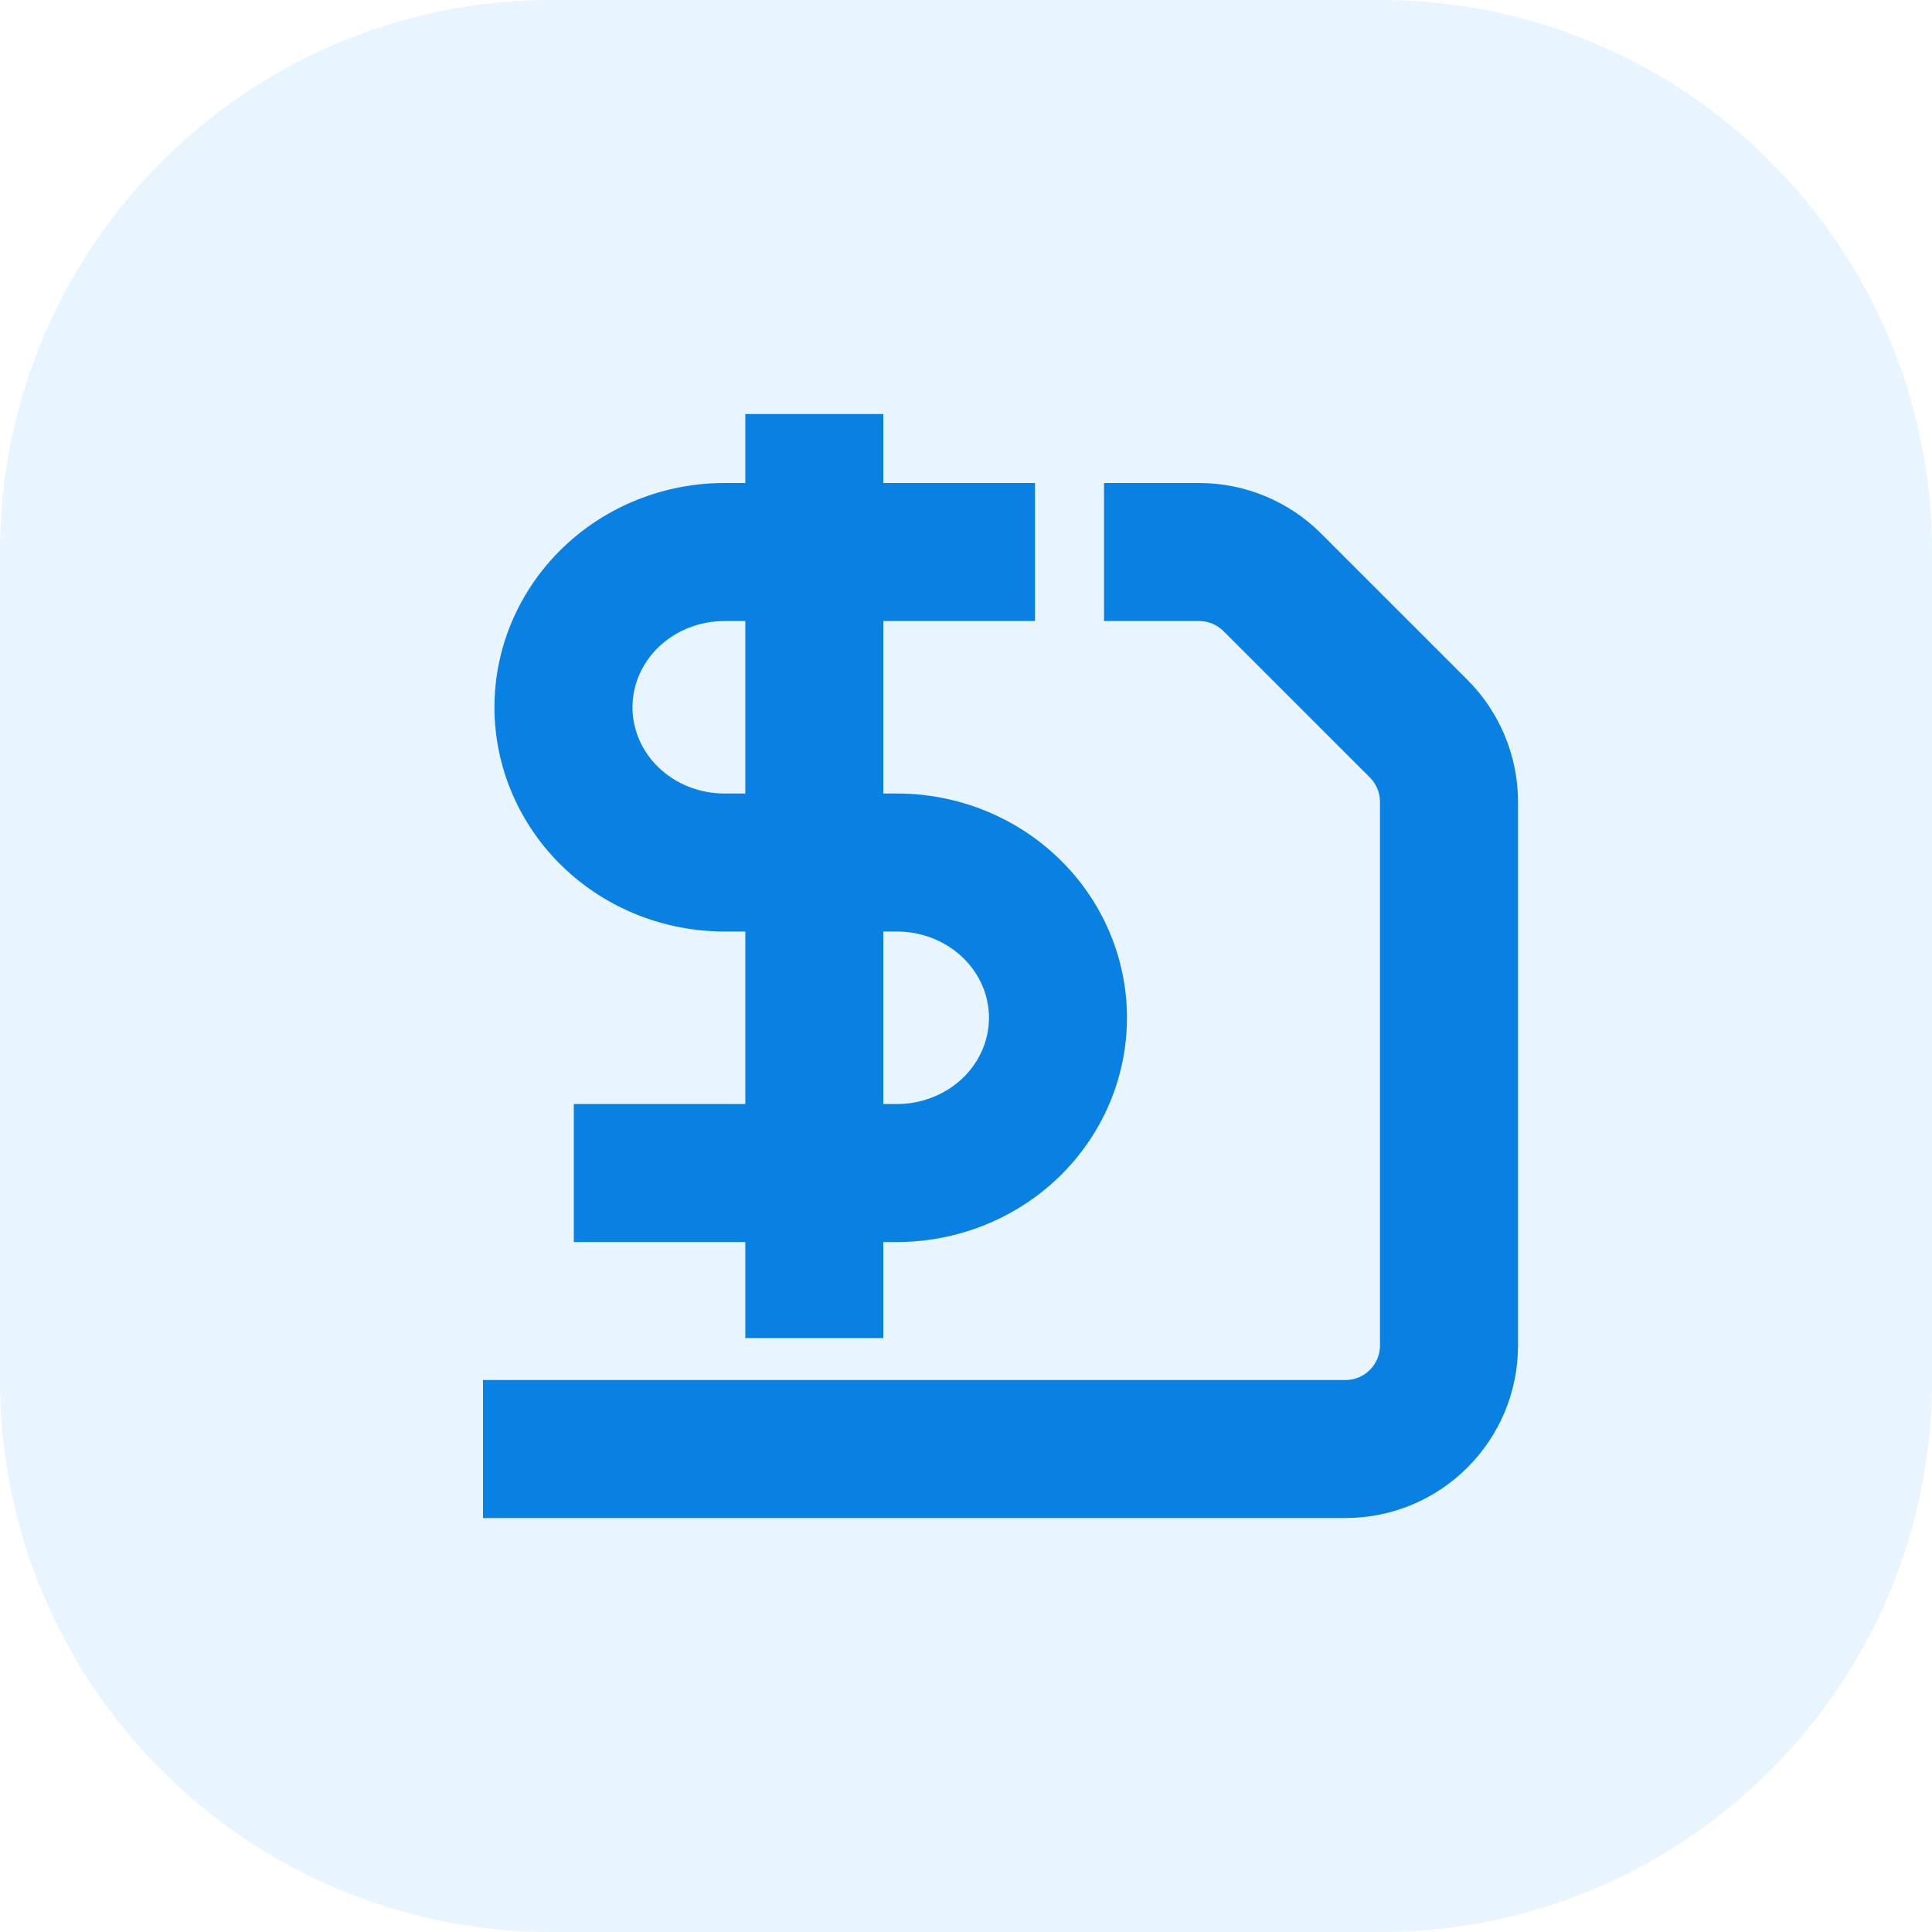
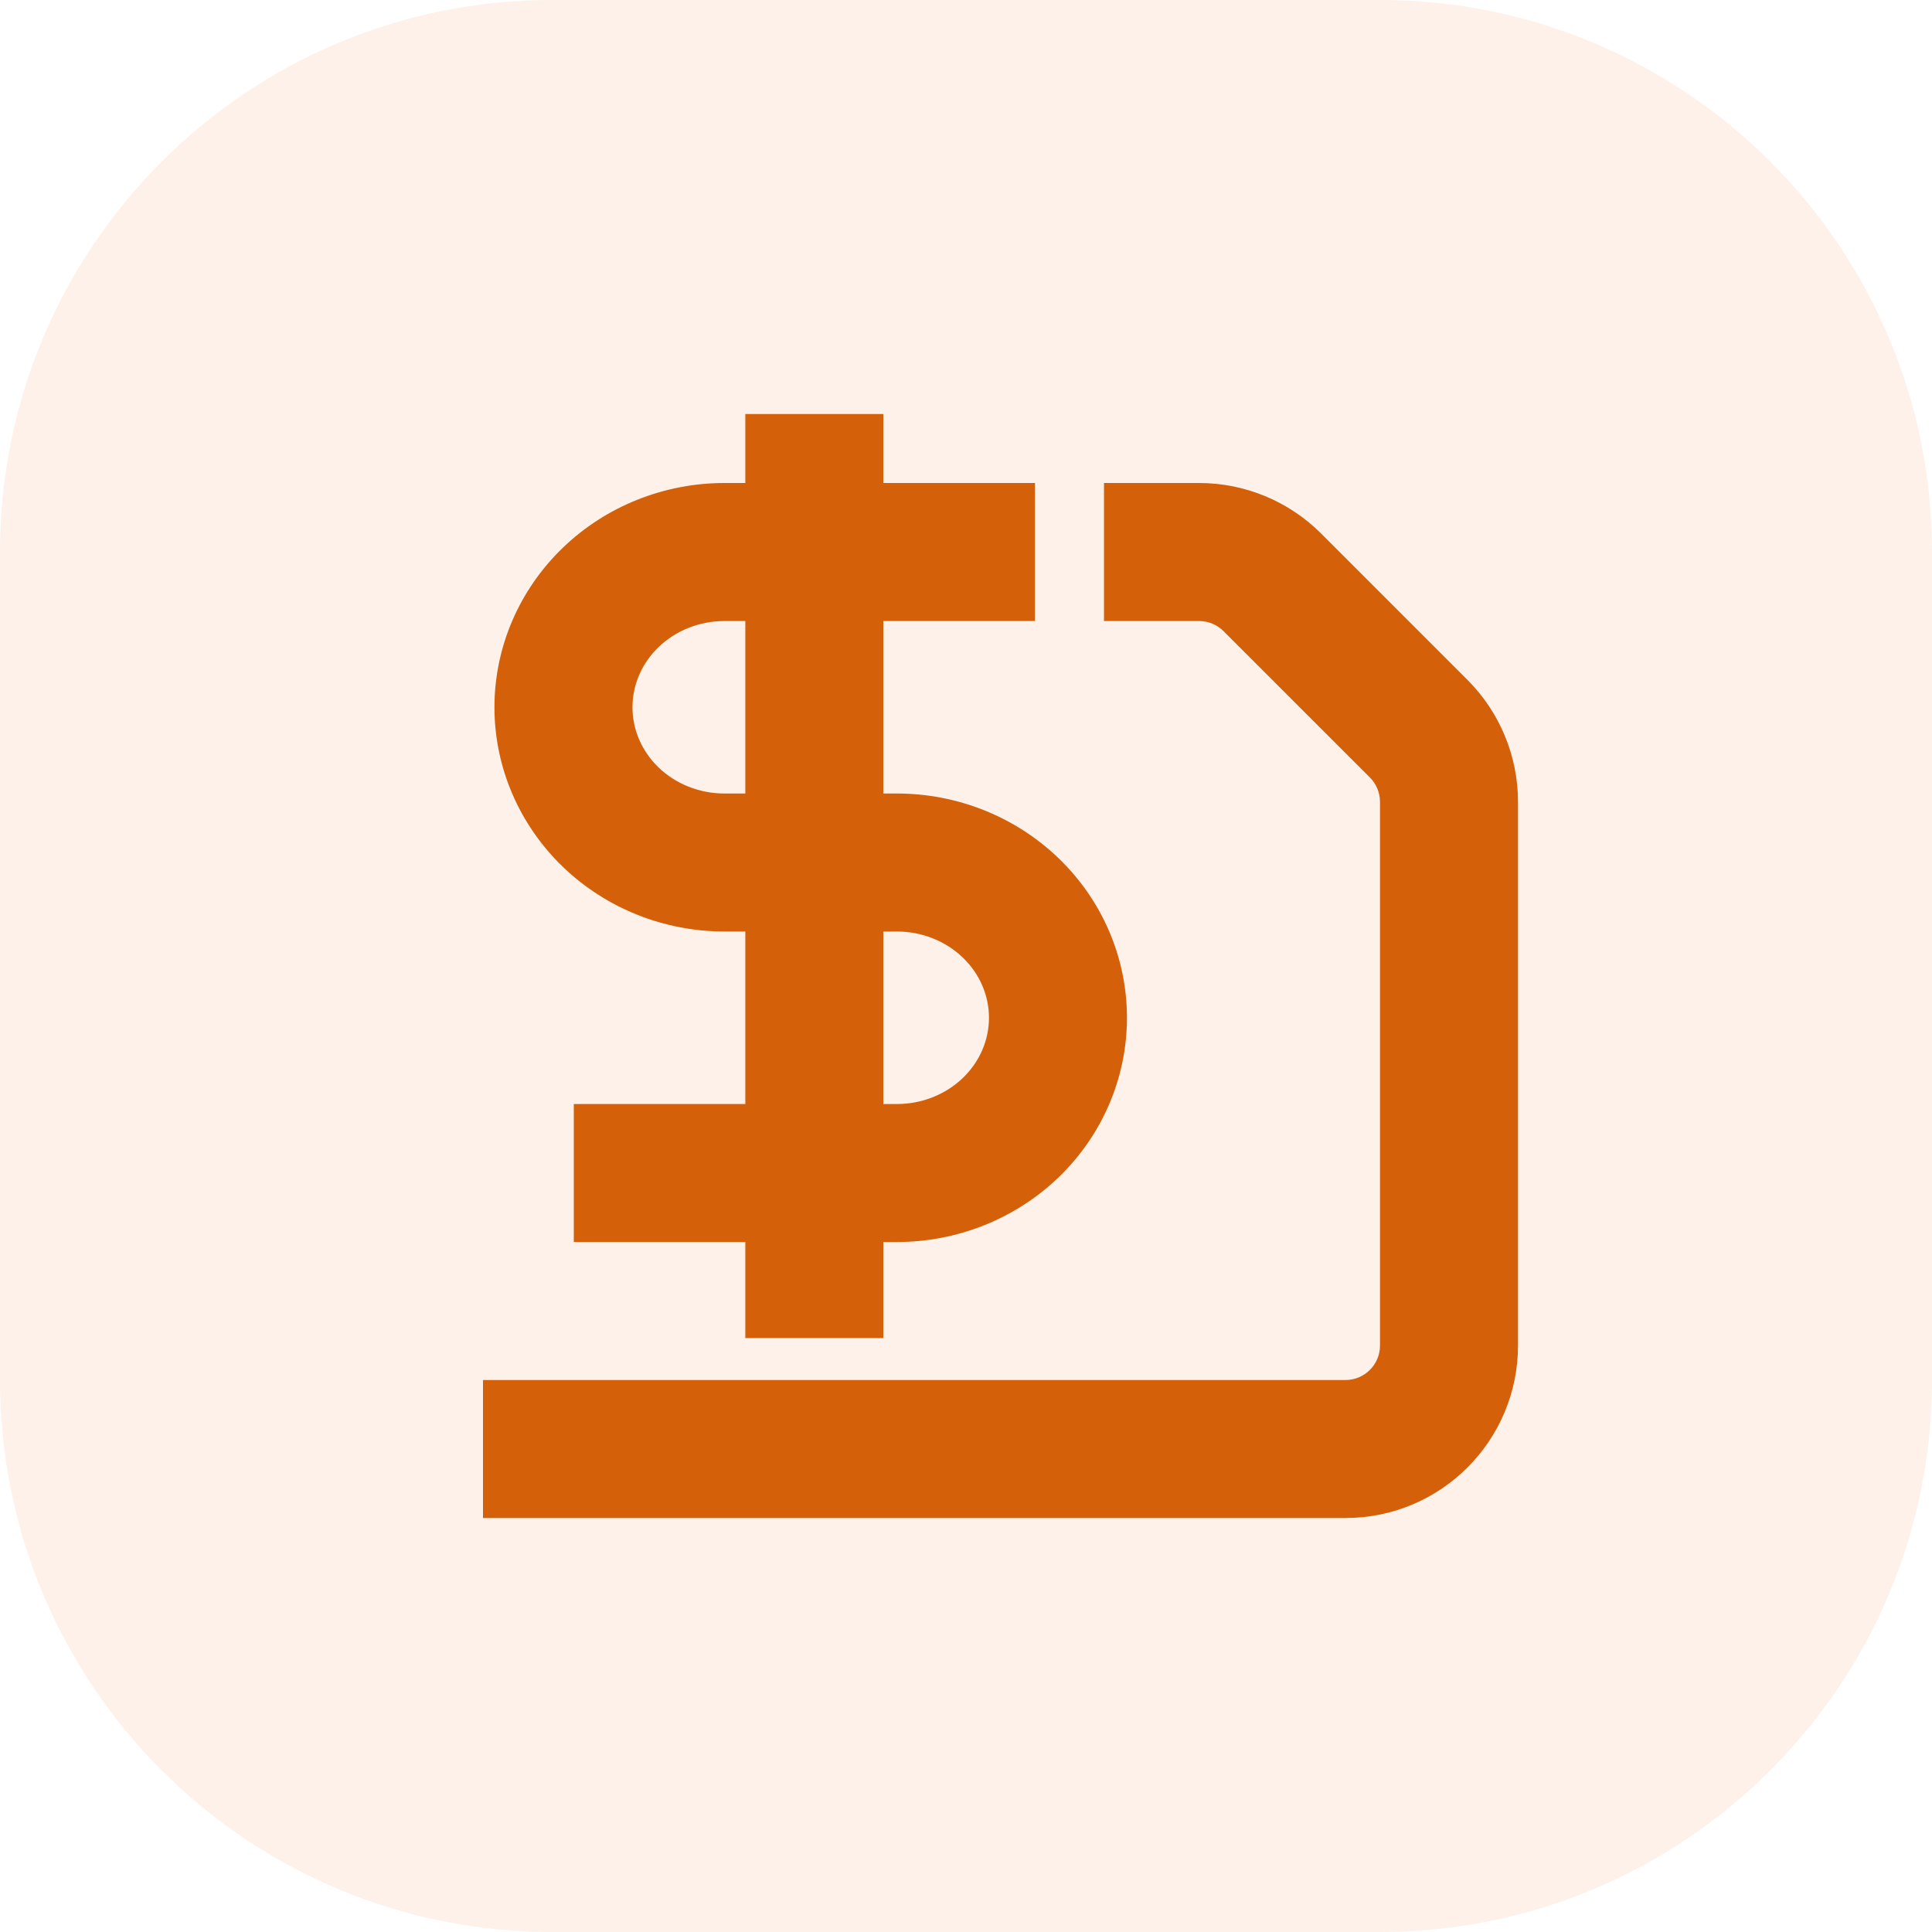
<svg xmlns="http://www.w3.org/2000/svg" width="54" height="54" viewBox="0 0 54 54" fill="none">
-   <path d="M38.571 0H15.429C6.908 0 0 6.908 0 15.429V38.571C0 47.092 6.908 54 15.429 54H38.571C47.092 54 54 47.092 54 38.571V15.429C54 6.908 47.092 0 38.571 0Z" fill="#0289F7" fill-opacity="0.09" />
-   <path d="M33.516 13.5C34.794 13.5 36.021 14.008 36.925 14.912L41.017 19.004C41.92 19.908 42.429 21.135 42.429 22.413V37.608C42.428 40.27 40.27 42.429 37.607 42.429H13.5V38.572H37.607C38.14 38.571 38.571 38.14 38.571 37.608V22.413C38.571 22.158 38.47 21.912 38.289 21.731L34.197 17.64C34.017 17.459 33.771 17.358 33.516 17.358H30.857V13.5H33.516ZM24.689 13.5H28.928V17.358H24.689V22.179H25.07C26.753 22.179 28.38 22.823 29.591 23.991C30.804 25.16 31.499 26.761 31.499 28.447C31.499 30.132 30.804 31.734 29.591 32.904C28.38 34.07 26.753 34.715 25.07 34.715H24.689V37.4H20.832V34.715H16.038V30.858H20.832V26.036H20.249C18.567 26.036 16.939 25.392 15.729 24.225C14.516 23.055 13.82 21.453 13.82 19.768C13.82 18.083 14.516 16.481 15.729 15.312C16.939 14.145 18.567 13.5 20.249 13.5H20.832V11.572H24.689V13.5ZM24.689 30.858H25.07C25.774 30.858 26.437 30.587 26.914 30.127C27.389 29.669 27.642 29.063 27.642 28.447C27.642 27.831 27.389 27.225 26.914 26.767C26.437 26.307 25.774 26.036 25.07 26.036H24.689V30.858ZM20.249 17.358C19.545 17.358 18.883 17.628 18.405 18.088C17.931 18.546 17.678 19.152 17.678 19.768C17.678 20.384 17.931 20.991 18.405 21.448C18.882 21.909 19.545 22.179 20.249 22.179H20.832V17.358H20.249Z" fill="#0981E3" />
+   <path d="M38.571 0H15.429C6.908 0 0 6.908 0 15.429V38.571C0 47.092 6.908 54 15.429 54H38.571C47.092 54 54 47.092 54 38.571V15.429C54 6.908 47.092 0 38.571 0Z" fill="#EA6C0C" fill-opacity="0.09" />
+   <path d="M33.516 13.5C34.794 13.5 36.021 14.008 36.925 14.912L41.017 19.004C41.92 19.908 42.429 21.135 42.429 22.413V37.608C42.428 40.27 40.27 42.429 37.607 42.429H13.5V38.572H37.607C38.14 38.571 38.571 38.14 38.571 37.608V22.413C38.571 22.158 38.47 21.912 38.289 21.731L34.197 17.64C34.017 17.459 33.771 17.358 33.516 17.358H30.857V13.5H33.516ZM24.689 13.5H28.928V17.358H24.689V22.179H25.07C26.753 22.179 28.38 22.823 29.591 23.991C30.804 25.16 31.499 26.761 31.499 28.447C31.499 30.132 30.804 31.734 29.591 32.904C28.38 34.07 26.753 34.715 25.07 34.715H24.689V37.4H20.832V34.715H16.038V30.858H20.832V26.036H20.249C18.567 26.036 16.939 25.392 15.729 24.225C14.516 23.055 13.82 21.453 13.82 19.768C13.82 18.083 14.516 16.481 15.729 15.312C16.939 14.145 18.567 13.5 20.249 13.5H20.832V11.572H24.689V13.5ZM24.689 30.858H25.07C25.774 30.858 26.437 30.587 26.914 30.127C27.389 29.669 27.642 29.063 27.642 28.447C27.642 27.831 27.389 27.225 26.914 26.767C26.437 26.307 25.774 26.036 25.07 26.036H24.689V30.858ZM20.249 17.358C19.545 17.358 18.883 17.628 18.405 18.088C17.931 18.546 17.678 19.152 17.678 19.768C17.678 20.384 17.931 20.991 18.405 21.448C18.882 21.909 19.545 22.179 20.249 22.179H20.832V17.358H20.249Z" fill="#D4610A" />
</svg>
